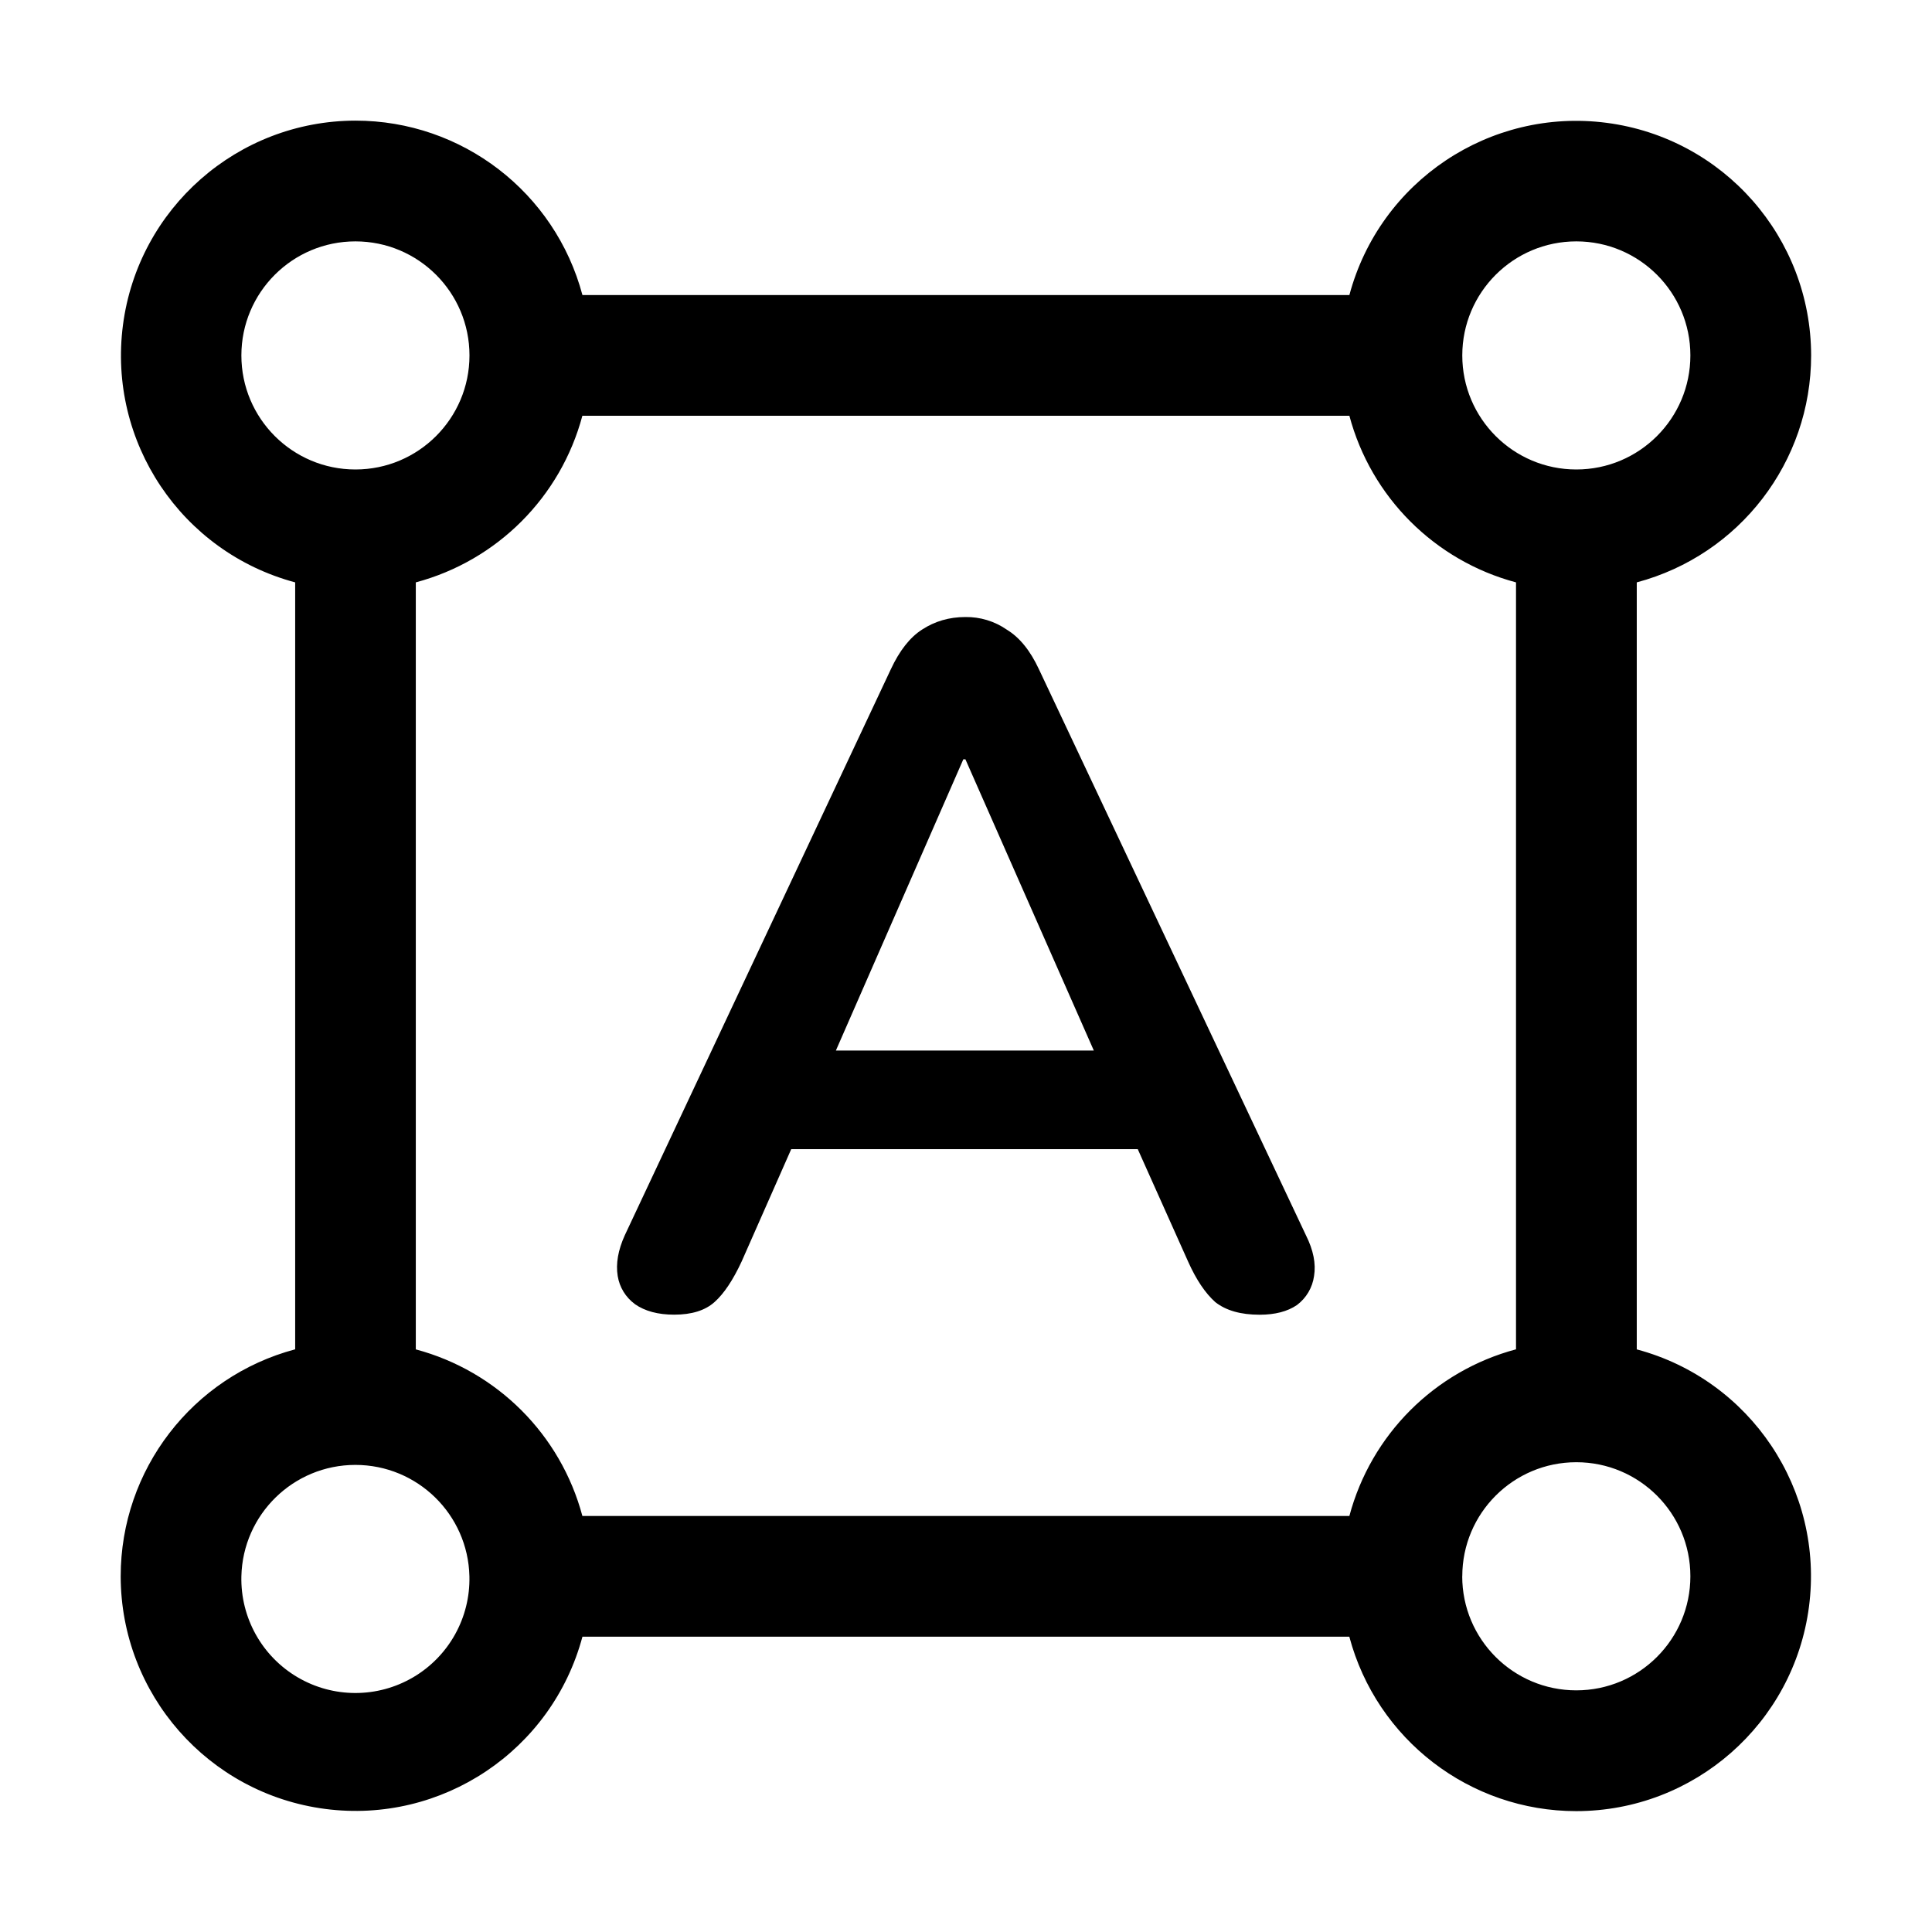
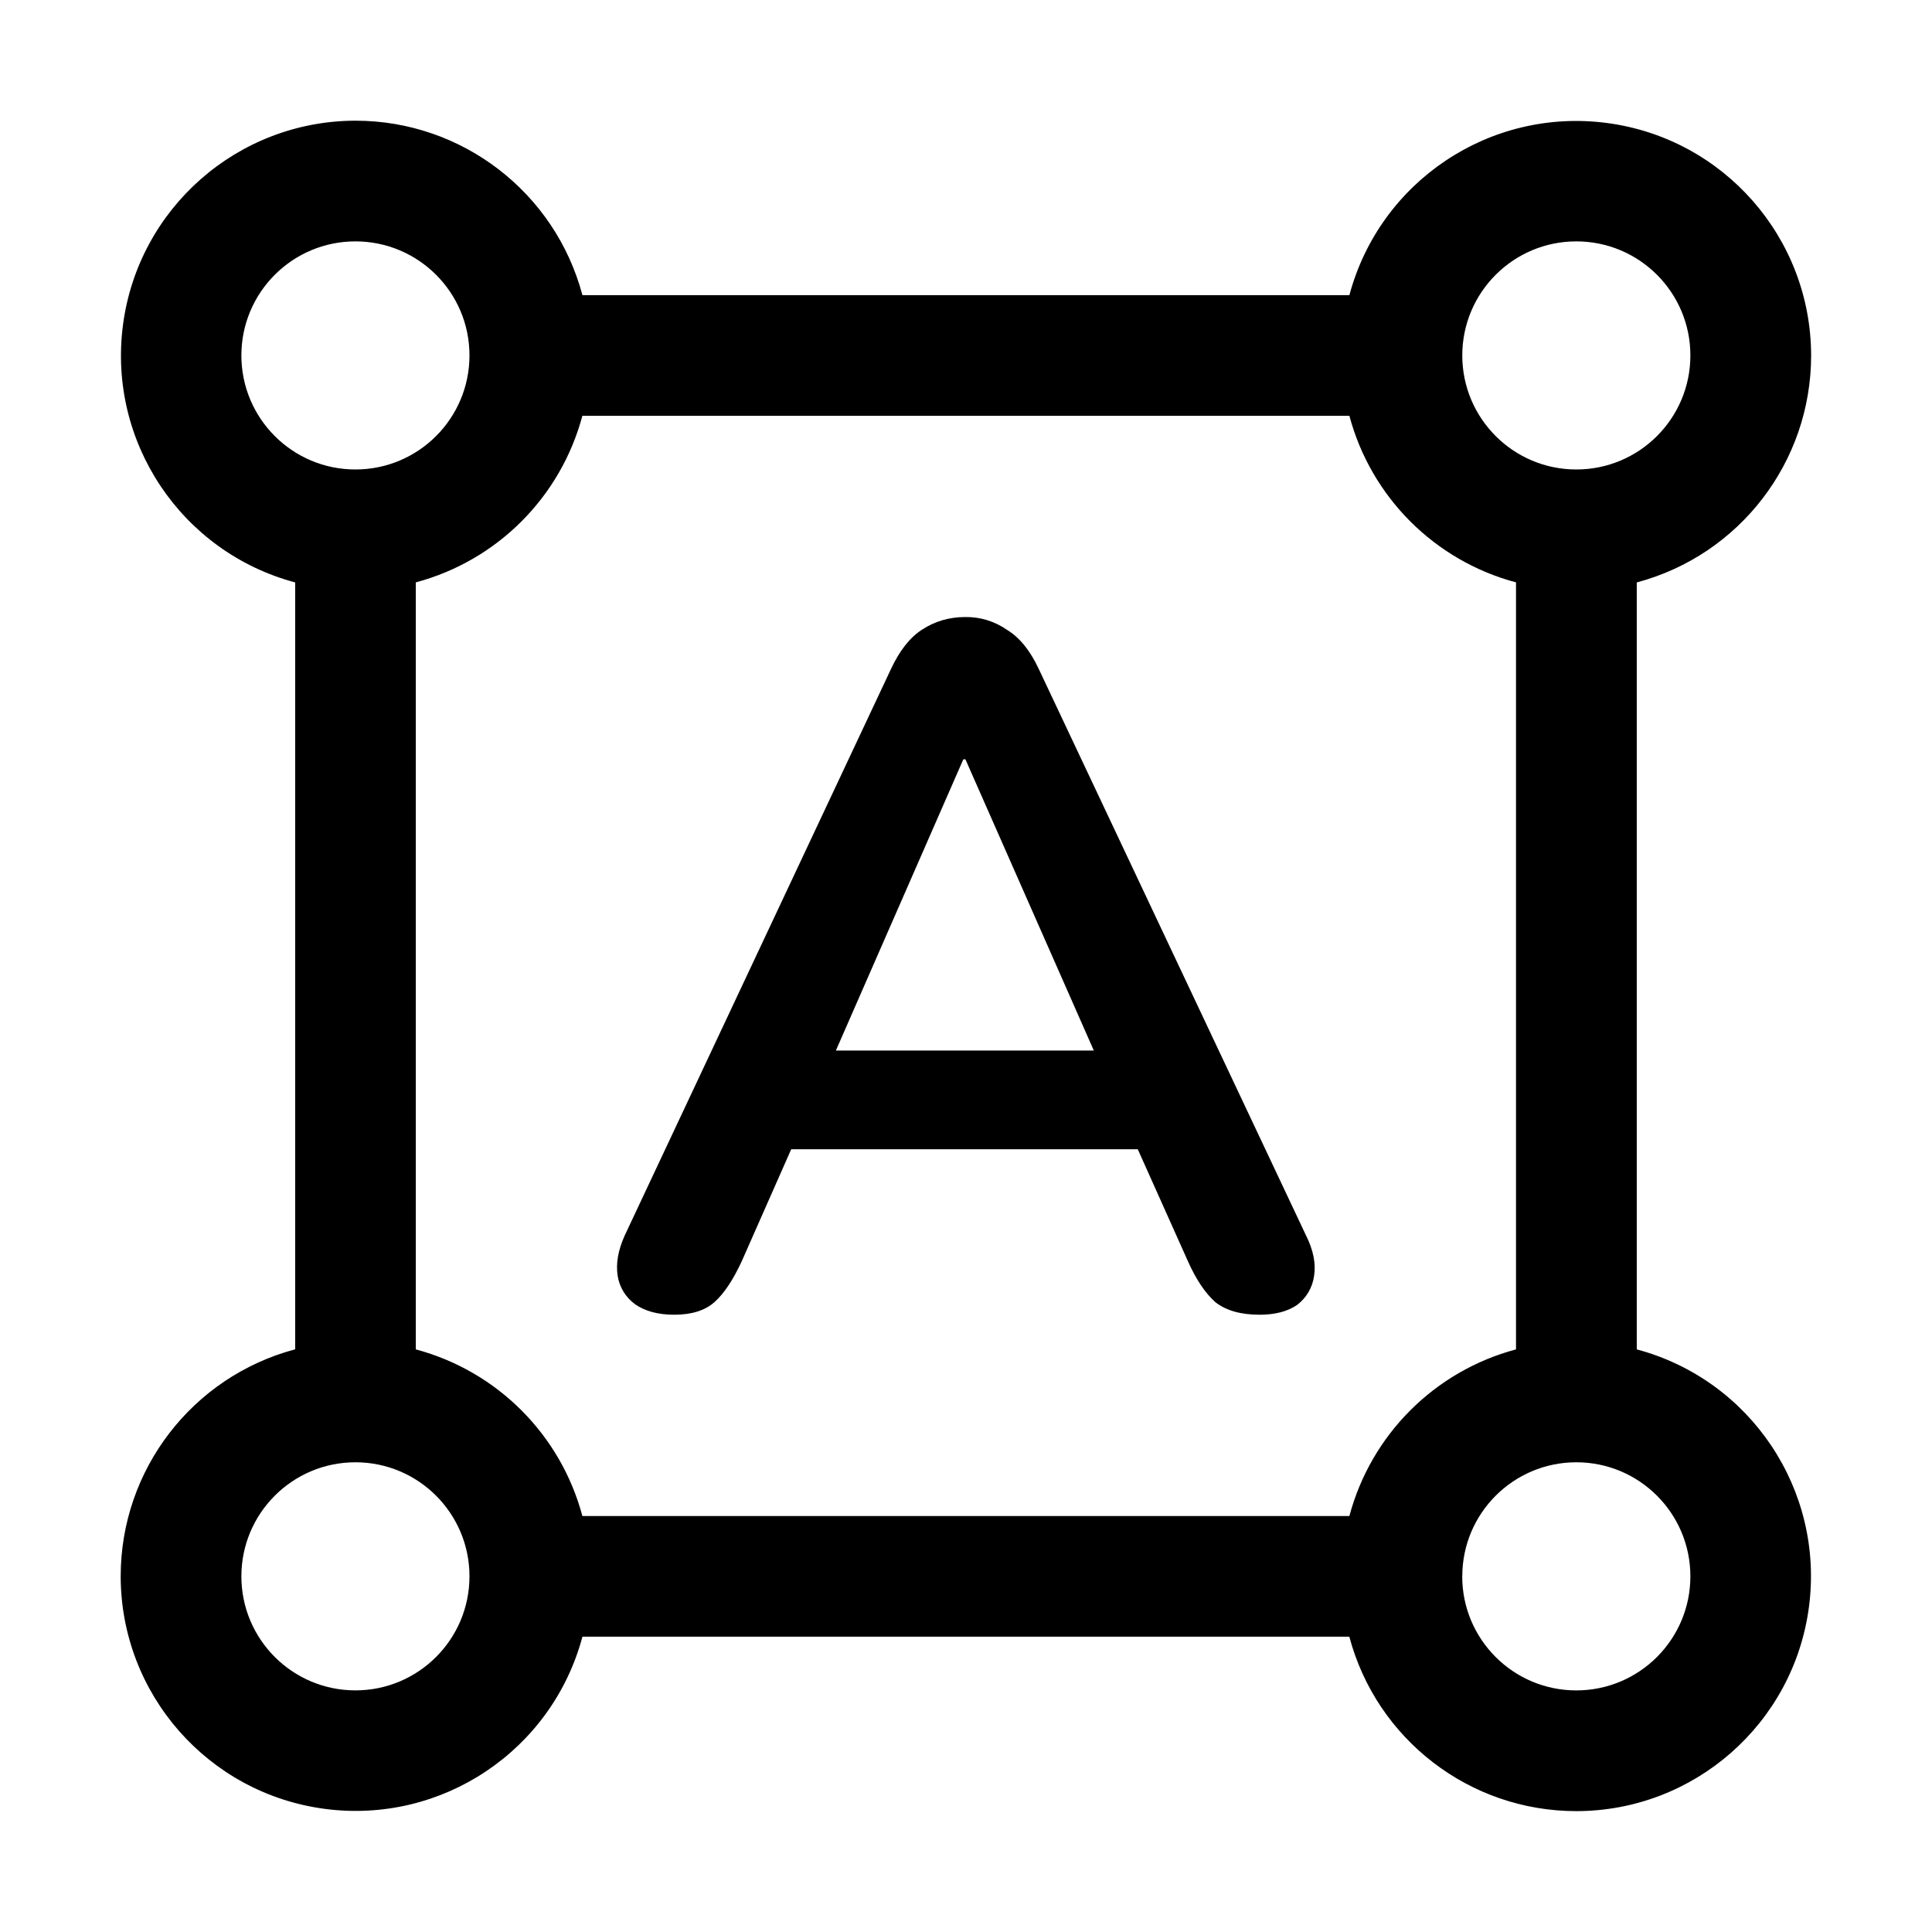
<svg xmlns="http://www.w3.org/2000/svg" width="32" height="32" fill="none" class="persona-icon" viewBox="0 0 32 32">
-   <path fill="currentColor" d="M10.515 21.6c.167.117.384.175.651.175.29 0 .512-.069.668-.208.156-.139.306-.363.45-.673l.821-1.86h5.74l.833 1.86c.134.3.284.524.451.673.178.14.423.209.734.209.256 0 .462-.054.618-.16a.725.725 0 0 0 .284-.482c.033-.203-.011-.427-.134-.673l-4.423-9.376c-.144-.31-.322-.529-.534-.657a1.172 1.172 0 0 0-.684-.208c-.267 0-.507.07-.718.208-.2.128-.373.348-.517.657l-4.407 9.376c-.111.246-.15.47-.117.673a.715.715 0 0 0 .284.465Zm3.33-4.2 2.111-4.824h.034l2.127 4.824h-4.273Z" />
-   <path fill="currentColor" d="M26.109 29.998a3.89 3.89 0 0 1-3.76-2.889H9.647a3.89 3.89 0 0 1-7.648-1 3.89 3.89 0 0 1 2.89-3.76V9.646a3.89 3.89 0 0 1 .999-7.648 3.89 3.89 0 0 1 3.759 2.889H22.35a3.89 3.89 0 0 1 7.648 1 3.89 3.89 0 0 1-2.888 3.759V22.35a3.89 3.89 0 0 1-1.001 7.648ZM3.998 5.887a1.889 1.889 0 1 0 3.778 0 1.889 1.889 0 0 0-3.778 0Zm0 20.222a1.889 1.889 0 1 0 3.777 0 1.889 1.889 0 0 0-3.777 0ZM25.11 9.646a3.896 3.896 0 0 1-2.76-2.76H9.646a3.896 3.896 0 0 1-2.759 2.76V22.35a3.896 3.896 0 0 1 2.759 2.759H22.35a3.896 3.896 0 0 1 2.76-2.76V9.646Zm.999-5.648a1.889 1.889 0 1 0 0 3.778 1.889 1.889 0 0 0 0-3.778Zm-1.89 22.11a1.889 1.889 0 1 0 3.779 0 1.889 1.889 0 0 0-3.778 0Z" />
+   <path fill="currentColor" d="M10.515 21.6c.167.117.384.176.651.176.29 0 .512-.07.668-.209.156-.139.306-.363.45-.673l.821-1.859h5.74l.833 1.86c.134.299.284.523.451.672.178.14.423.209.734.209.256 0 .462-.054.618-.16a.725.725 0 0 0 .284-.481c.033-.203-.011-.428-.134-.674l-4.423-9.375c-.144-.31-.322-.53-.534-.657a1.172 1.172 0 0 0-.684-.209c-.267 0-.507.07-.718.209-.2.128-.373.347-.517.657l-4.407 9.376c-.111.245-.15.47-.117.673a.716.716 0 0 0 .284.464Zm3.33-4.2 2.111-4.824h.034l2.127 4.824h-4.273Z" />
+   <path fill="currentColor" d="M26.109 29.998a3.89 3.89 0 0 1-3.76-2.889H9.647a3.89 3.89 0 0 1-7.648-1 3.89 3.89 0 0 1 2.89-3.76V9.647a3.89 3.89 0 0 1 .999-7.648 3.89 3.89 0 0 1 3.759 2.89H22.35a3.89 3.89 0 0 1 7.648.999 3.89 3.89 0 0 1-2.888 3.759V22.35a3.89 3.89 0 0 1-1.001 7.648ZM3.998 5.887a1.889 1.889 0 1 0 3.778 0 1.889 1.889 0 0 0-3.778 0Zm0 20.222a1.889 1.889 0 1 0 3.778 0 1.889 1.889 0 0 0-3.778 0ZM25.11 9.646a3.896 3.896 0 0 1-2.76-2.759H9.646a3.896 3.896 0 0 1-2.759 2.759V22.35a3.896 3.896 0 0 1 2.759 2.76H22.35a3.896 3.896 0 0 1 2.76-2.76V9.646Zm.999-5.648a1.889 1.889 0 1 0 0 3.778 1.889 1.889 0 0 0 0-3.778Zm-1.89 22.111a1.889 1.889 0 1 0 3.779 0 1.889 1.889 0 0 0-3.778 0Z" />
</svg>
